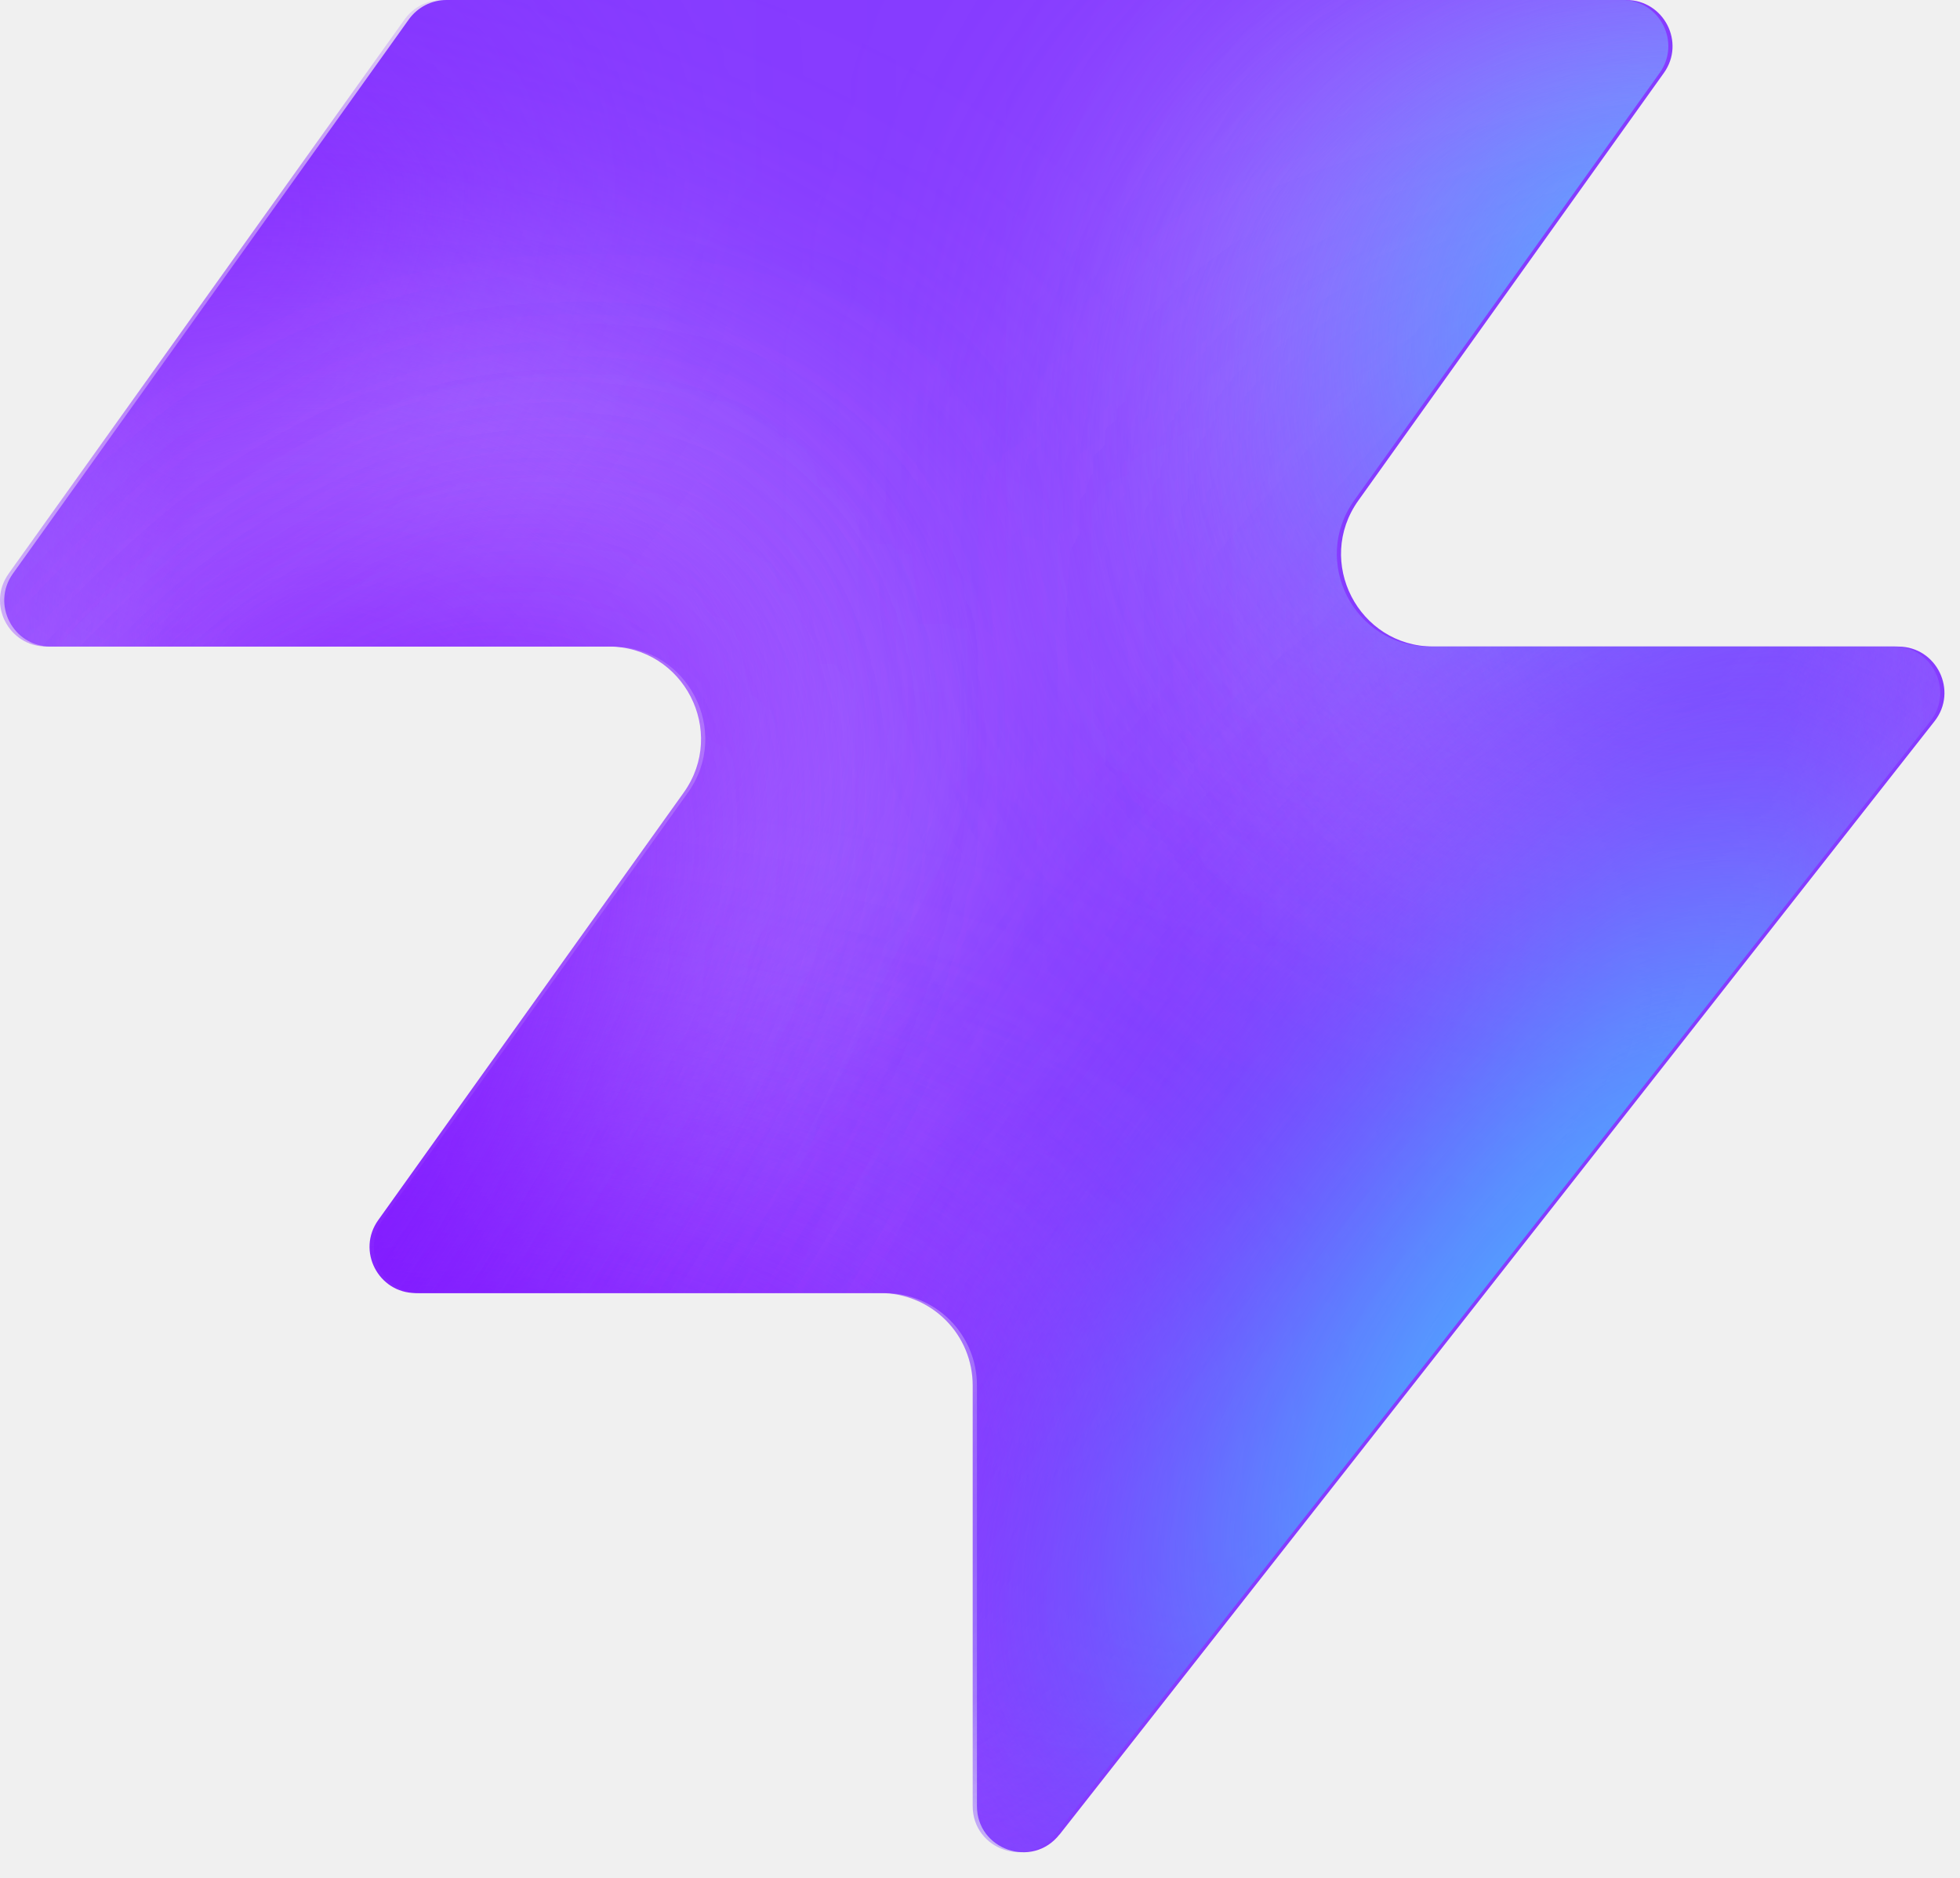
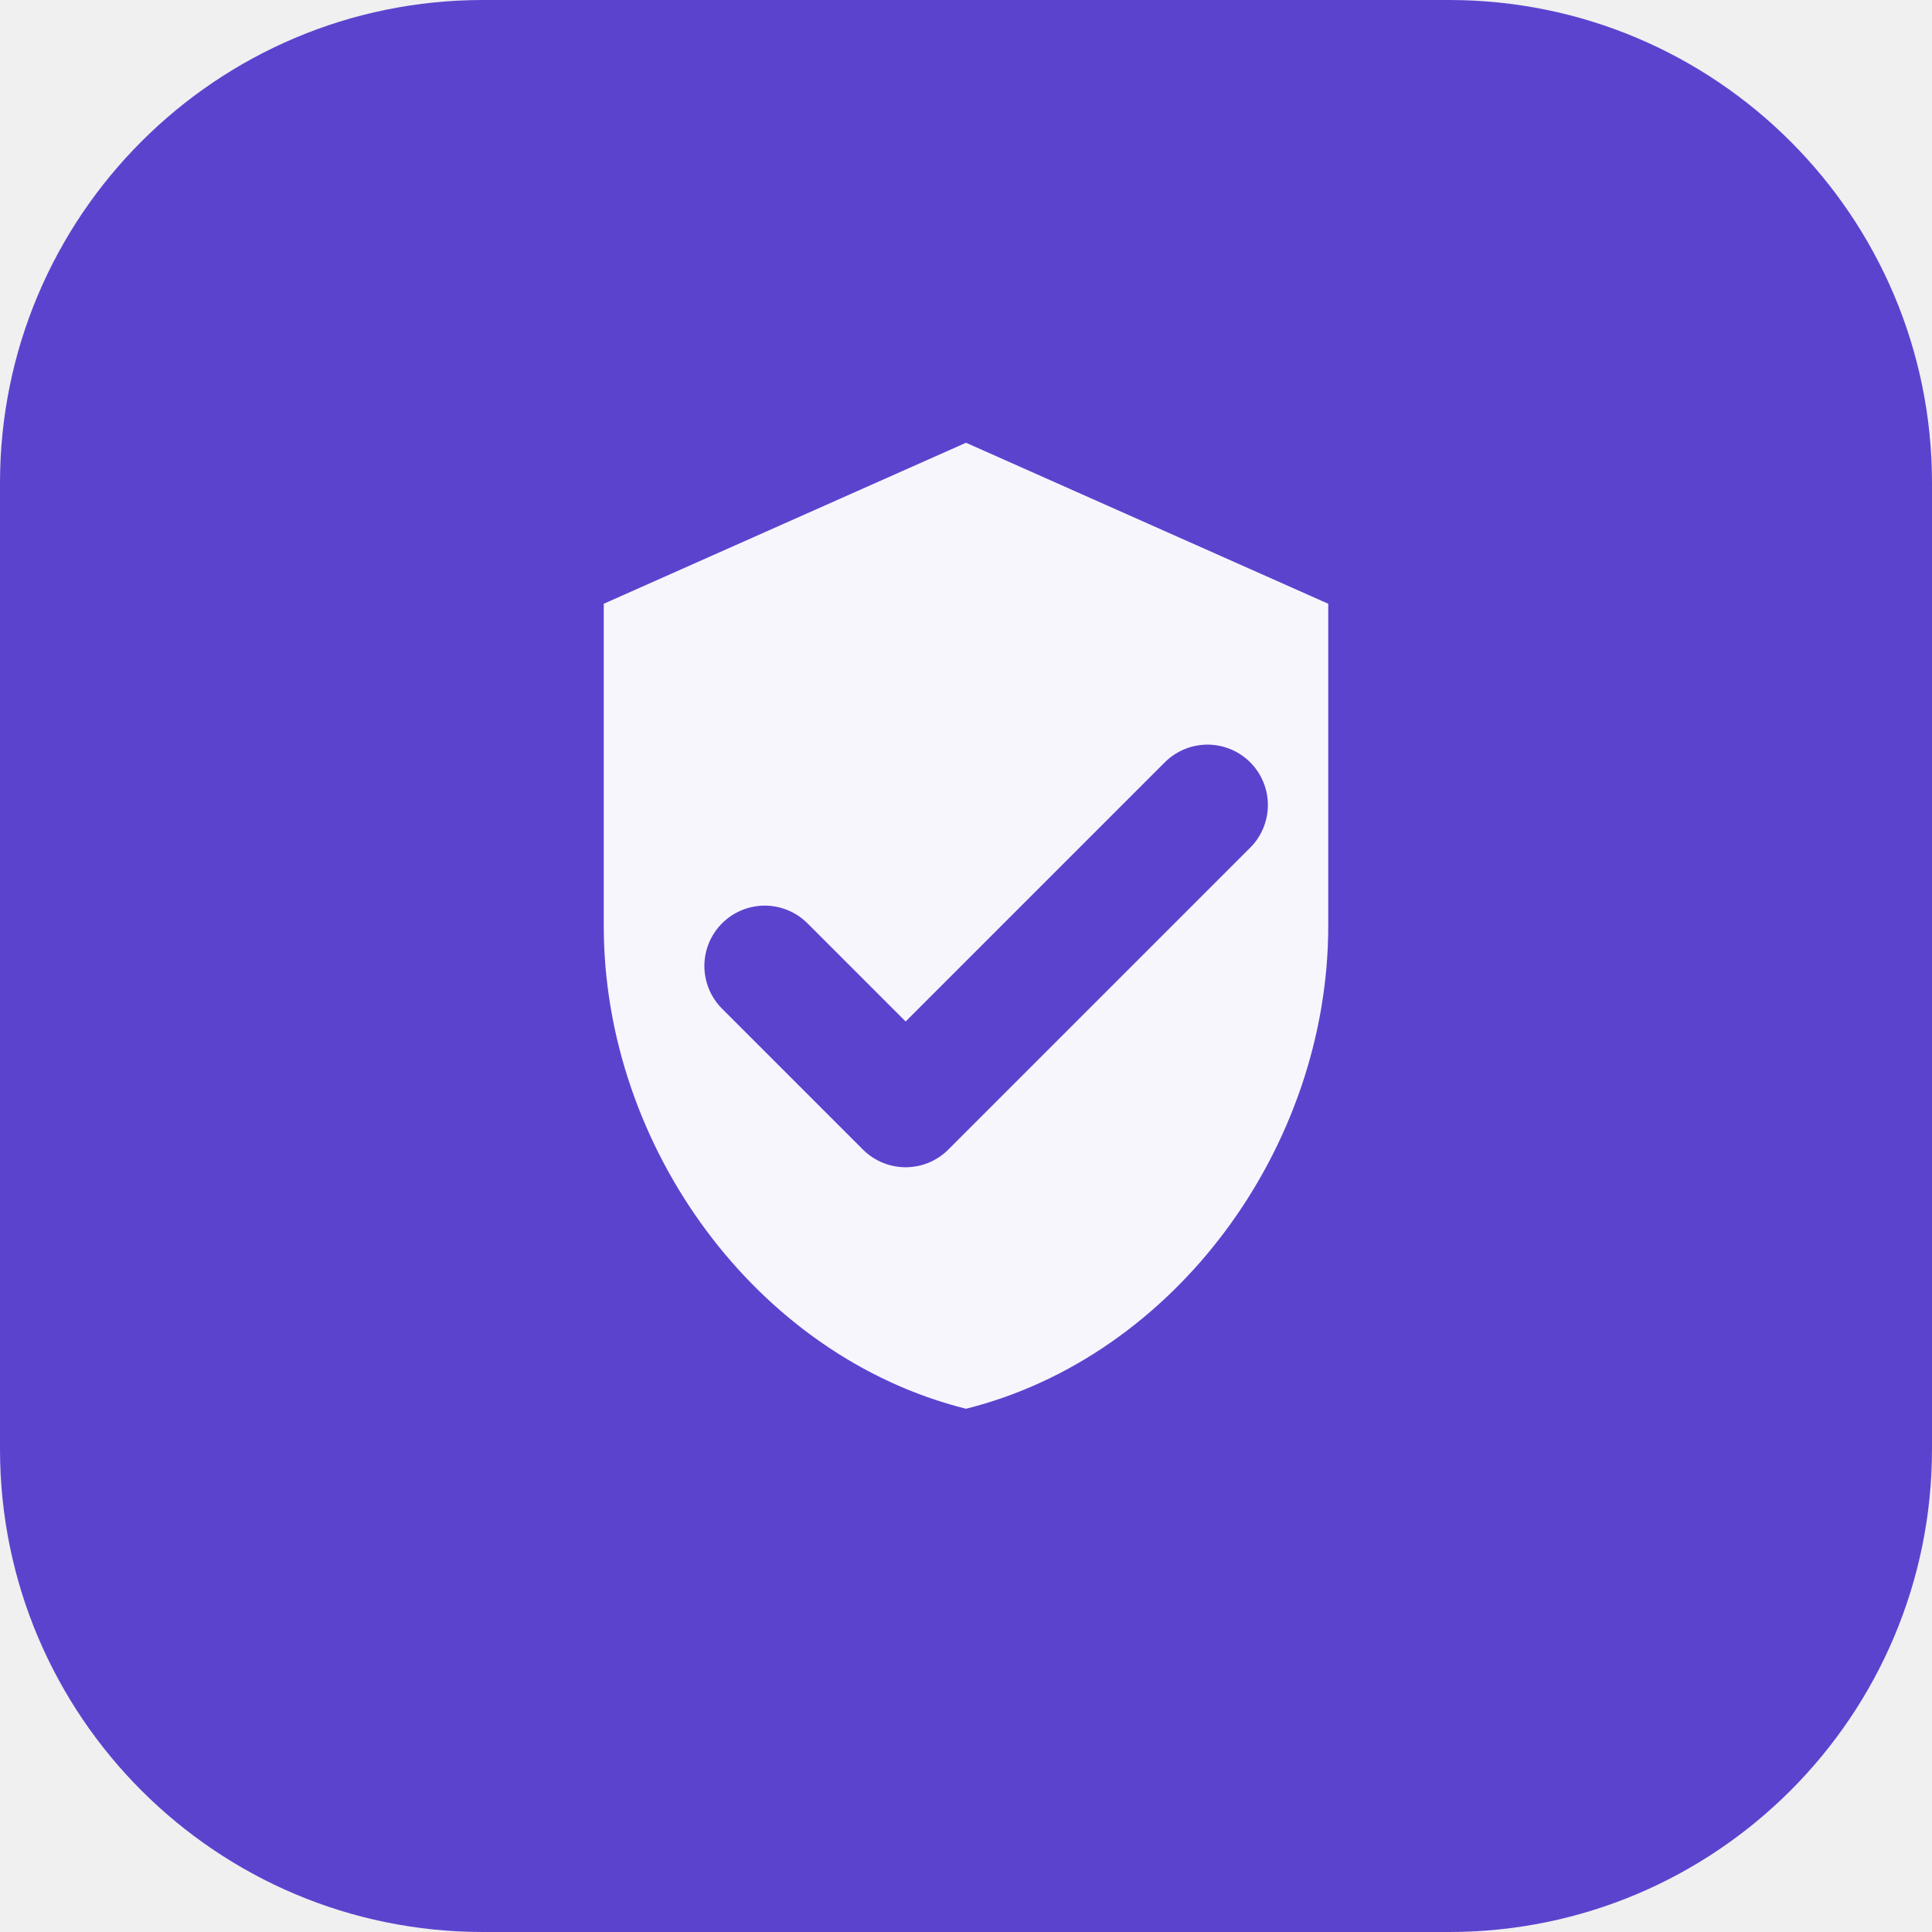
- <svg xmlns="http://www.w3.org/2000/svg" width="48" height="46" fill="none" viewBox="0 0 48 46">
-   <path fill="#863bff" d="M25.946 44.938c-.664.845-2.021.375-2.021-.698V33.937a2.26 2.26 0 0 0-2.262-2.262H10.287c-.92 0-1.456-1.04-.92-1.788l7.48-10.471c1.07-1.497 0-3.578-1.842-3.578H1.237c-.92 0-1.456-1.04-.92-1.788L10.013.474c.214-.297.556-.474.92-.474h28.894c.92 0 1.456 1.04.92 1.788l-7.48 10.471c-1.07 1.498 0 3.579 1.842 3.579h11.377c.943 0 1.473 1.088.89 1.83L25.947 44.94z" style="fill:#863bff;fill:color(display-p3 .525 .23 1);fill-opacity:1" />
-   <mask id="a" width="48" height="46" x="0" y="0" maskUnits="userSpaceOnUse" style="mask-type:alpha">
-     <path fill="#000" d="M25.842 44.938c-.664.844-2.021.375-2.021-.698V33.937a2.26 2.26 0 0 0-2.262-2.262H10.183c-.92 0-1.456-1.04-.92-1.788l7.48-10.471c1.07-1.498 0-3.579-1.842-3.579H1.133c-.92 0-1.456-1.04-.92-1.787L9.91.473c.214-.297.556-.474.92-.474h28.894c.92 0 1.456 1.04.92 1.788l-7.48 10.471c-1.07 1.498 0 3.578 1.842 3.578h11.377c.943 0 1.473 1.088.89 1.832L25.843 44.94z" style="fill:#000;fill-opacity:1" />
-   </mask>
-   <g mask="url(#a)">
-     <g filter="url(#b)">
-       <ellipse cx="5.508" cy="14.704" fill="#ede6ff" rx="5.508" ry="14.704" style="fill:#ede6ff;fill:color(display-p3 .927 .903 1);fill-opacity:1" transform="matrix(.00324 1 1 -.00324 -4.47 31.516)" />
-     </g>
-     <g filter="url(#c)">
-       <ellipse cx="10.399" cy="29.851" fill="#ede6ff" rx="10.399" ry="29.851" style="fill:#ede6ff;fill:color(display-p3 .927 .903 1);fill-opacity:1" transform="matrix(.00324 1 1 -.00324 -39.328 7.883)" />
-     </g>
-     <g filter="url(#d)">
-       <ellipse cx="5.508" cy="30.487" fill="#7e14ff" rx="5.508" ry="30.487" style="fill:#7e14ff;fill:color(display-p3 .492 .077 1);fill-opacity:1" transform="rotate(89.814 -25.913 -14.639)scale(1 -1)" />
-     </g>
-     <g filter="url(#e)">
-       <ellipse cx="5.508" cy="30.599" fill="#7e14ff" rx="5.508" ry="30.599" style="fill:#7e14ff;fill:color(display-p3 .492 .077 1);fill-opacity:1" transform="rotate(89.814 -32.644 -3.334)scale(1 -1)" />
-     </g>
-     <g filter="url(#f)">
-       <ellipse cx="5.508" cy="30.599" fill="#7e14ff" rx="5.508" ry="30.599" style="fill:#7e14ff;fill:color(display-p3 .492 .077 1);fill-opacity:1" transform="matrix(.00324 1 1 -.00324 -34.34 30.47)" />
-     </g>
-     <g filter="url(#g)">
-       <ellipse cx="14.072" cy="22.078" fill="#ede6ff" rx="14.072" ry="22.078" style="fill:#ede6ff;fill:color(display-p3 .927 .903 1);fill-opacity:1" transform="rotate(93.35 24.506 48.493)scale(-1 1)" />
-     </g>
-     <g filter="url(#h)">
-       <ellipse cx="3.47" cy="21.501" fill="#7e14ff" rx="3.47" ry="21.501" style="fill:#7e14ff;fill:color(display-p3 .492 .077 1);fill-opacity:1" transform="rotate(89.009 28.708 47.59)scale(-1 1)" />
-     </g>
-     <g filter="url(#i)">
-       <ellipse cx="3.47" cy="21.501" fill="#7e14ff" rx="3.47" ry="21.501" style="fill:#7e14ff;fill:color(display-p3 .492 .077 1);fill-opacity:1" transform="rotate(89.009 28.708 47.59)scale(-1 1)" />
-     </g>
-     <g filter="url(#j)">
-       <ellipse cx=".387" cy="8.972" fill="#7e14ff" rx="4.407" ry="29.108" style="fill:#7e14ff;fill:color(display-p3 .492 .077 1);fill-opacity:1" transform="rotate(39.51 .387 8.972)" />
-     </g>
-     <g filter="url(#k)">
-       <ellipse cx="47.523" cy="-6.092" fill="#7e14ff" rx="4.407" ry="29.108" style="fill:#7e14ff;fill:color(display-p3 .492 .077 1);fill-opacity:1" transform="rotate(37.892 47.523 -6.092)" />
-     </g>
-     <g filter="url(#l)">
-       <ellipse cx="41.412" cy="6.333" fill="#47bfff" rx="5.971" ry="9.665" style="fill:#47bfff;fill:color(display-p3 .28 .748 1);fill-opacity:1" transform="rotate(37.892 41.412 6.333)" />
-     </g>
-     <g filter="url(#m)">
-       <ellipse cx="-1.879" cy="38.332" fill="#7e14ff" rx="4.407" ry="29.108" style="fill:#7e14ff;fill:color(display-p3 .492 .077 1);fill-opacity:1" transform="rotate(37.892 -1.88 38.332)" />
-     </g>
-     <g filter="url(#n)">
-       <ellipse cx="-1.879" cy="38.332" fill="#7e14ff" rx="4.407" ry="29.108" style="fill:#7e14ff;fill:color(display-p3 .492 .077 1);fill-opacity:1" transform="rotate(37.892 -1.88 38.332)" />
-     </g>
-     <g filter="url(#o)">
-       <ellipse cx="35.651" cy="29.907" fill="#7e14ff" rx="4.407" ry="29.108" style="fill:#7e14ff;fill:color(display-p3 .492 .077 1);fill-opacity:1" transform="rotate(37.892 35.651 29.907)" />
-     </g>
-     <g filter="url(#p)">
-       <ellipse cx="38.418" cy="32.4" fill="#47bfff" rx="5.971" ry="15.297" style="fill:#47bfff;fill:color(display-p3 .28 .748 1);fill-opacity:1" transform="rotate(37.892 38.418 32.4)" />
-     </g>
-   </g>
-   <defs>
-     <filter id="b" width="60.045" height="41.654" x="-19.77" y="16.149" color-interpolation-filters="sRGB" filterUnits="userSpaceOnUse">
-       <feFlood flood-opacity="0" result="BackgroundImageFix" />
-       <feBlend in="SourceGraphic" in2="BackgroundImageFix" result="shape" />
-       <feGaussianBlur result="effect1_foregroundBlur_2002_17158" stdDeviation="7.659" />
-     </filter>
-     <filter id="c" width="90.34" height="51.437" x="-54.613" y="-7.533" color-interpolation-filters="sRGB" filterUnits="userSpaceOnUse">
-       <feFlood flood-opacity="0" result="BackgroundImageFix" />
-       <feBlend in="SourceGraphic" in2="BackgroundImageFix" result="shape" />
-       <feGaussianBlur result="effect1_foregroundBlur_2002_17158" stdDeviation="7.659" />
-     </filter>
-     <filter id="d" width="79.355" height="29.4" x="-49.64" y="2.03" color-interpolation-filters="sRGB" filterUnits="userSpaceOnUse">
-       <feFlood flood-opacity="0" result="BackgroundImageFix" />
-       <feBlend in="SourceGraphic" in2="BackgroundImageFix" result="shape" />
-       <feGaussianBlur result="effect1_foregroundBlur_2002_17158" stdDeviation="4.596" />
-     </filter>
-     <filter id="e" width="79.579" height="29.4" x="-45.045" y="20.029" color-interpolation-filters="sRGB" filterUnits="userSpaceOnUse">
-       <feFlood flood-opacity="0" result="BackgroundImageFix" />
-       <feBlend in="SourceGraphic" in2="BackgroundImageFix" result="shape" />
-       <feGaussianBlur result="effect1_foregroundBlur_2002_17158" stdDeviation="4.596" />
-     </filter>
-     <filter id="f" width="79.579" height="29.4" x="-43.513" y="21.178" color-interpolation-filters="sRGB" filterUnits="userSpaceOnUse">
-       <feFlood flood-opacity="0" result="BackgroundImageFix" />
-       <feBlend in="SourceGraphic" in2="BackgroundImageFix" result="shape" />
-       <feGaussianBlur result="effect1_foregroundBlur_2002_17158" stdDeviation="4.596" />
-     </filter>
-     <filter id="g" width="74.749" height="58.852" x="15.756" y="-17.901" color-interpolation-filters="sRGB" filterUnits="userSpaceOnUse">
-       <feFlood flood-opacity="0" result="BackgroundImageFix" />
-       <feBlend in="SourceGraphic" in2="BackgroundImageFix" result="shape" />
-       <feGaussianBlur result="effect1_foregroundBlur_2002_17158" stdDeviation="7.659" />
-     </filter>
-     <filter id="h" width="61.377" height="25.362" x="23.548" y="2.284" color-interpolation-filters="sRGB" filterUnits="userSpaceOnUse">
-       <feFlood flood-opacity="0" result="BackgroundImageFix" />
-       <feBlend in="SourceGraphic" in2="BackgroundImageFix" result="shape" />
-       <feGaussianBlur result="effect1_foregroundBlur_2002_17158" stdDeviation="4.596" />
-     </filter>
-     <filter id="i" width="61.377" height="25.362" x="23.548" y="2.284" color-interpolation-filters="sRGB" filterUnits="userSpaceOnUse">
-       <feFlood flood-opacity="0" result="BackgroundImageFix" />
-       <feBlend in="SourceGraphic" in2="BackgroundImageFix" result="shape" />
-       <feGaussianBlur result="effect1_foregroundBlur_2002_17158" stdDeviation="4.596" />
-     </filter>
-     <filter id="j" width="56.045" height="63.649" x="-27.636" y="-22.853" color-interpolation-filters="sRGB" filterUnits="userSpaceOnUse">
-       <feFlood flood-opacity="0" result="BackgroundImageFix" />
-       <feBlend in="SourceGraphic" in2="BackgroundImageFix" result="shape" />
-       <feGaussianBlur result="effect1_foregroundBlur_2002_17158" stdDeviation="4.596" />
-     </filter>
-     <filter id="k" width="54.814" height="64.646" x="20.116" y="-38.415" color-interpolation-filters="sRGB" filterUnits="userSpaceOnUse">
-       <feFlood flood-opacity="0" result="BackgroundImageFix" />
-       <feBlend in="SourceGraphic" in2="BackgroundImageFix" result="shape" />
-       <feGaussianBlur result="effect1_foregroundBlur_2002_17158" stdDeviation="4.596" />
-     </filter>
-     <filter id="l" width="33.541" height="35.313" x="24.641" y="-11.323" color-interpolation-filters="sRGB" filterUnits="userSpaceOnUse">
-       <feFlood flood-opacity="0" result="BackgroundImageFix" />
-       <feBlend in="SourceGraphic" in2="BackgroundImageFix" result="shape" />
-       <feGaussianBlur result="effect1_foregroundBlur_2002_17158" stdDeviation="4.596" />
-     </filter>
-     <filter id="m" width="54.814" height="64.646" x="-29.286" y="6.009" color-interpolation-filters="sRGB" filterUnits="userSpaceOnUse">
-       <feFlood flood-opacity="0" result="BackgroundImageFix" />
-       <feBlend in="SourceGraphic" in2="BackgroundImageFix" result="shape" />
-       <feGaussianBlur result="effect1_foregroundBlur_2002_17158" stdDeviation="4.596" />
-     </filter>
-     <filter id="n" width="54.814" height="64.646" x="-29.286" y="6.009" color-interpolation-filters="sRGB" filterUnits="userSpaceOnUse">
-       <feFlood flood-opacity="0" result="BackgroundImageFix" />
-       <feBlend in="SourceGraphic" in2="BackgroundImageFix" result="shape" />
-       <feGaussianBlur result="effect1_foregroundBlur_2002_17158" stdDeviation="4.596" />
-     </filter>
-     <filter id="o" width="54.814" height="64.646" x="8.244" y="-2.416" color-interpolation-filters="sRGB" filterUnits="userSpaceOnUse">
-       <feFlood flood-opacity="0" result="BackgroundImageFix" />
-       <feBlend in="SourceGraphic" in2="BackgroundImageFix" result="shape" />
-       <feGaussianBlur result="effect1_foregroundBlur_2002_17158" stdDeviation="4.596" />
-     </filter>
-     <filter id="p" width="39.409" height="43.623" x="18.713" y="10.588" color-interpolation-filters="sRGB" filterUnits="userSpaceOnUse">
-       <feFlood flood-opacity="0" result="BackgroundImageFix" />
-       <feBlend in="SourceGraphic" in2="BackgroundImageFix" result="shape" />
-       <feGaussianBlur result="effect1_foregroundBlur_2002_17158" stdDeviation="4.596" />
-     </filter>
-   </defs>
+ <svg xmlns="http://www.w3.org/2000/svg" viewBox="0 0 48 48">
+   <rect width="48" height="48" rx="12" fill="#5c43ce" />
+   <path d="M24 11l9 4v8c0 5.5-3.8 10.7-9 12-5.2-1.3-9-6.5-9-12v-8l9-4z" fill="#ffffff" opacity="0.95" />
+   <path d="M19 24l3.5 3.5L30 20" stroke="#5c43ce" stroke-width="3" fill="none" stroke-linecap="round" stroke-linejoin="round" />
</svg>
